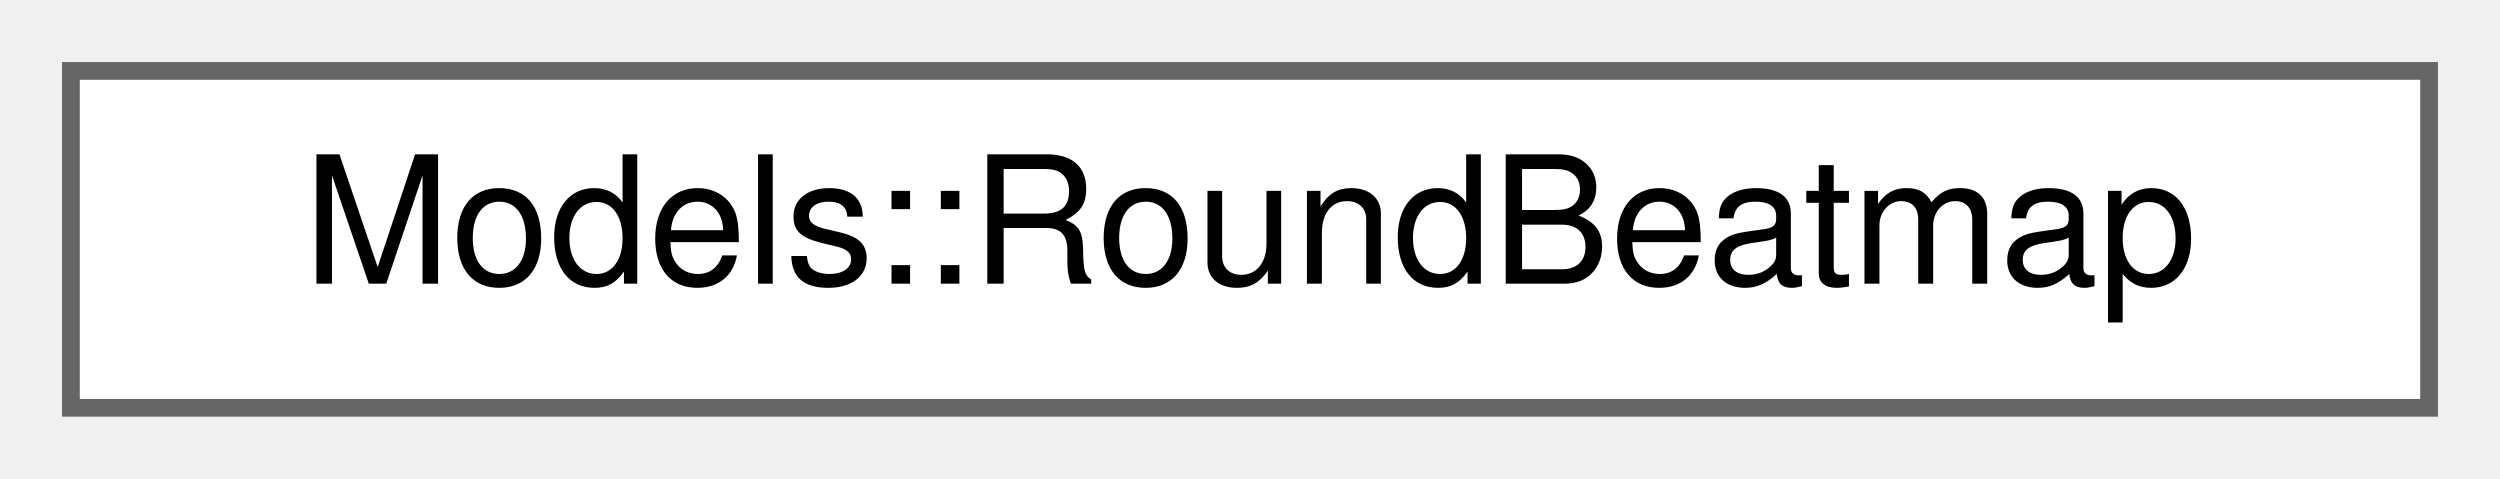
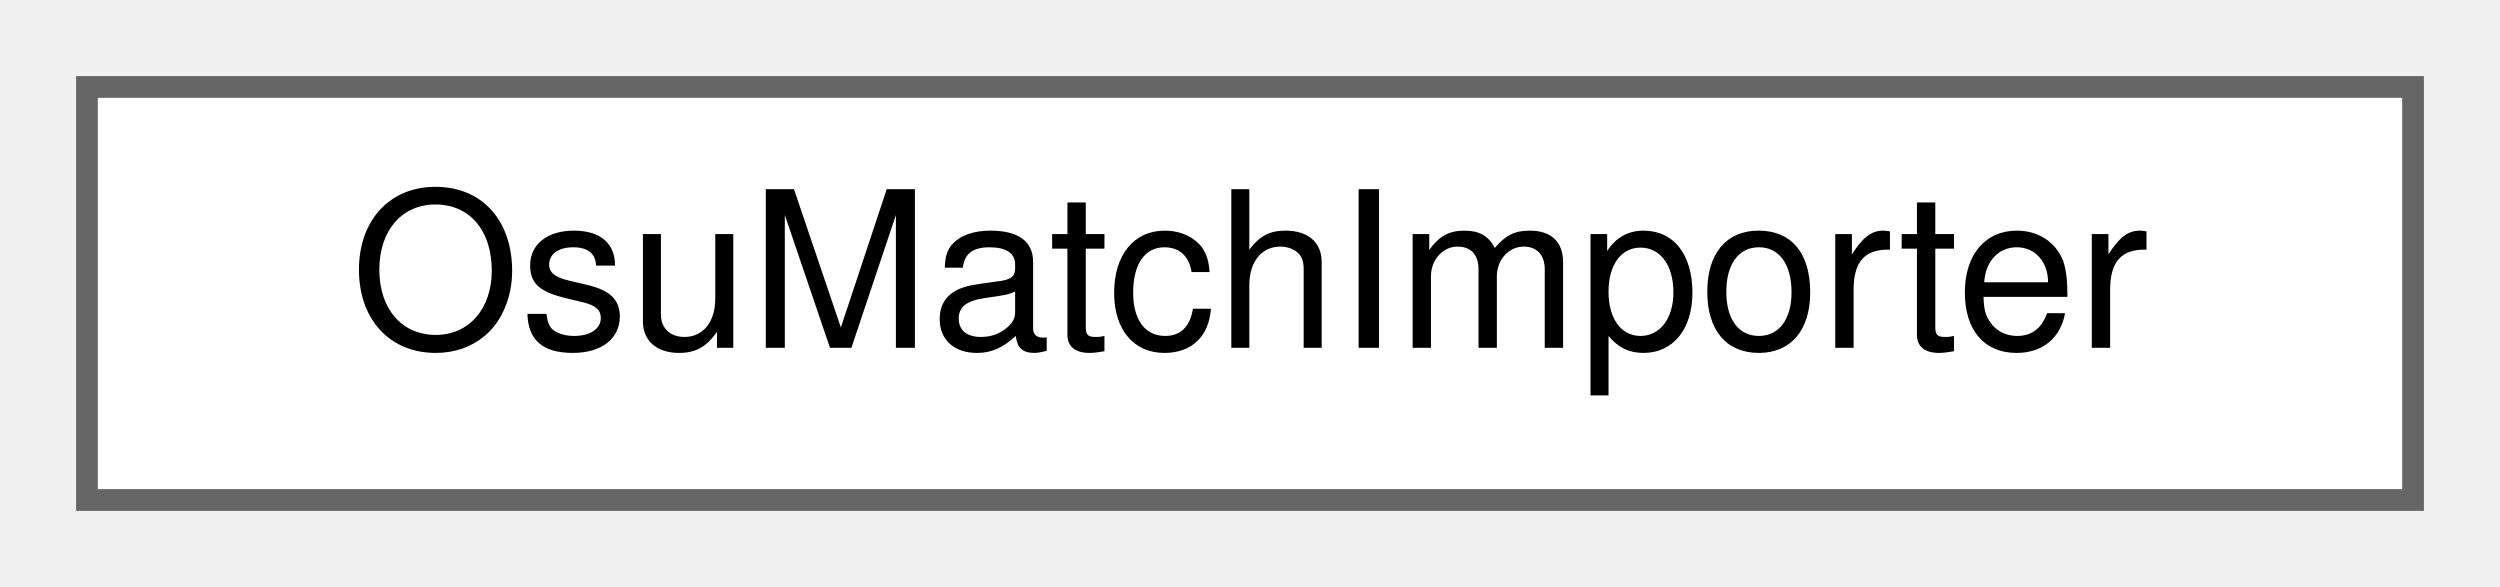
- <svg xmlns="http://www.w3.org/2000/svg" xmlns:xlink="http://www.w3.org/1999/xlink" width="141pt" height="27pt" viewBox="0.00 0.00 141.00 27.00">
+ <svg xmlns="http://www.w3.org/2000/svg" xmlns:xlink="http://www.w3.org/1999/xlink" width="115pt" height="27pt" viewBox="0.00 0.00 115.00 27.00">
  <g id="graph0" class="graph" transform="scale(1 1) rotate(0) translate(4 23)">
    <g id="Node000000" class="node">
      <g id="a_Node000000">
-         <a xlink:href="classModels_1_1RoundBeatmap.html" target="_top" xlink:title=" ">
-           <polygon fill="white" stroke="#666666" points="133,-19 0,-19 0,0 133,0 133,-19" />
-           <text text-anchor="middle" x="66.5" y="-7" font-family="Helvetica,sans-Serif" font-size="10.00">Models::RoundBeatmap</text>
+         <a xlink:href="classOsuMatchImporter.html" target="_top" xlink:title=" ">
+           <polygon fill="white" stroke="#666666" points="107,-19 0,-19 0,0 107,0 107,-19" />
+           <text text-anchor="middle" x="53.5" y="-7" font-family="Helvetica,sans-Serif" font-size="10.00">OsuMatchImporter</text>
        </a>
      </g>
    </g>
  </g>
</svg>
